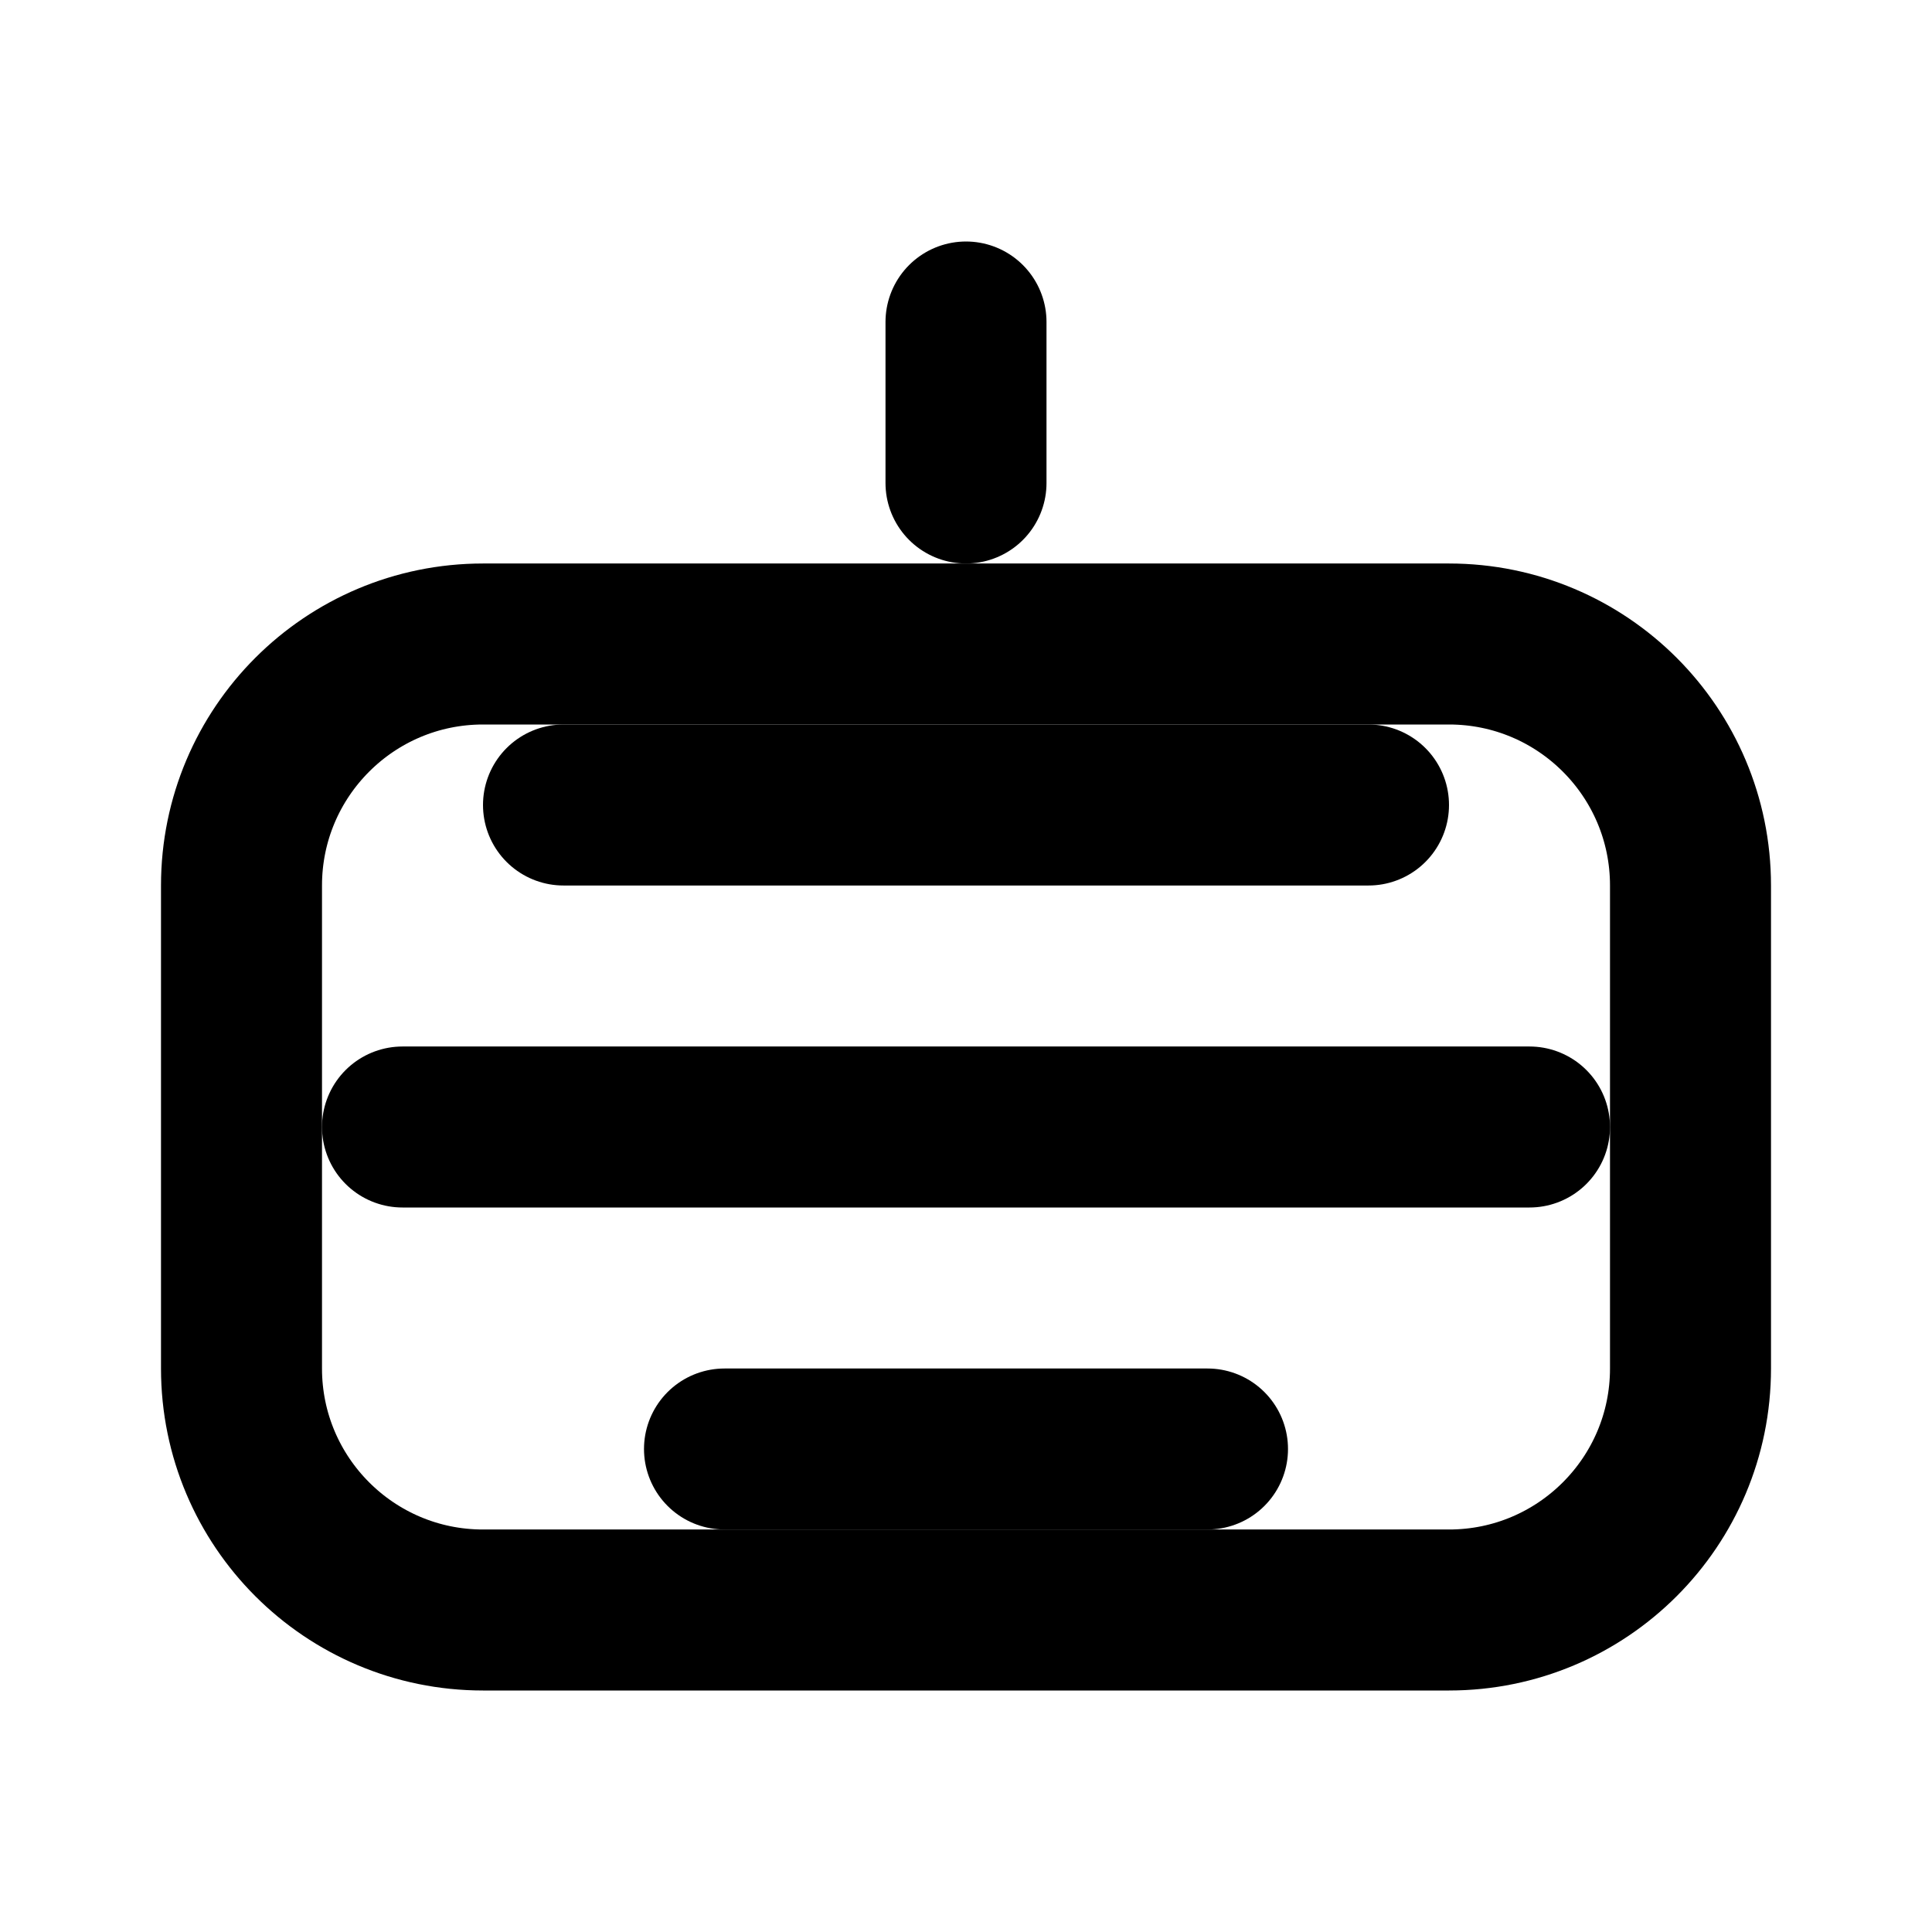
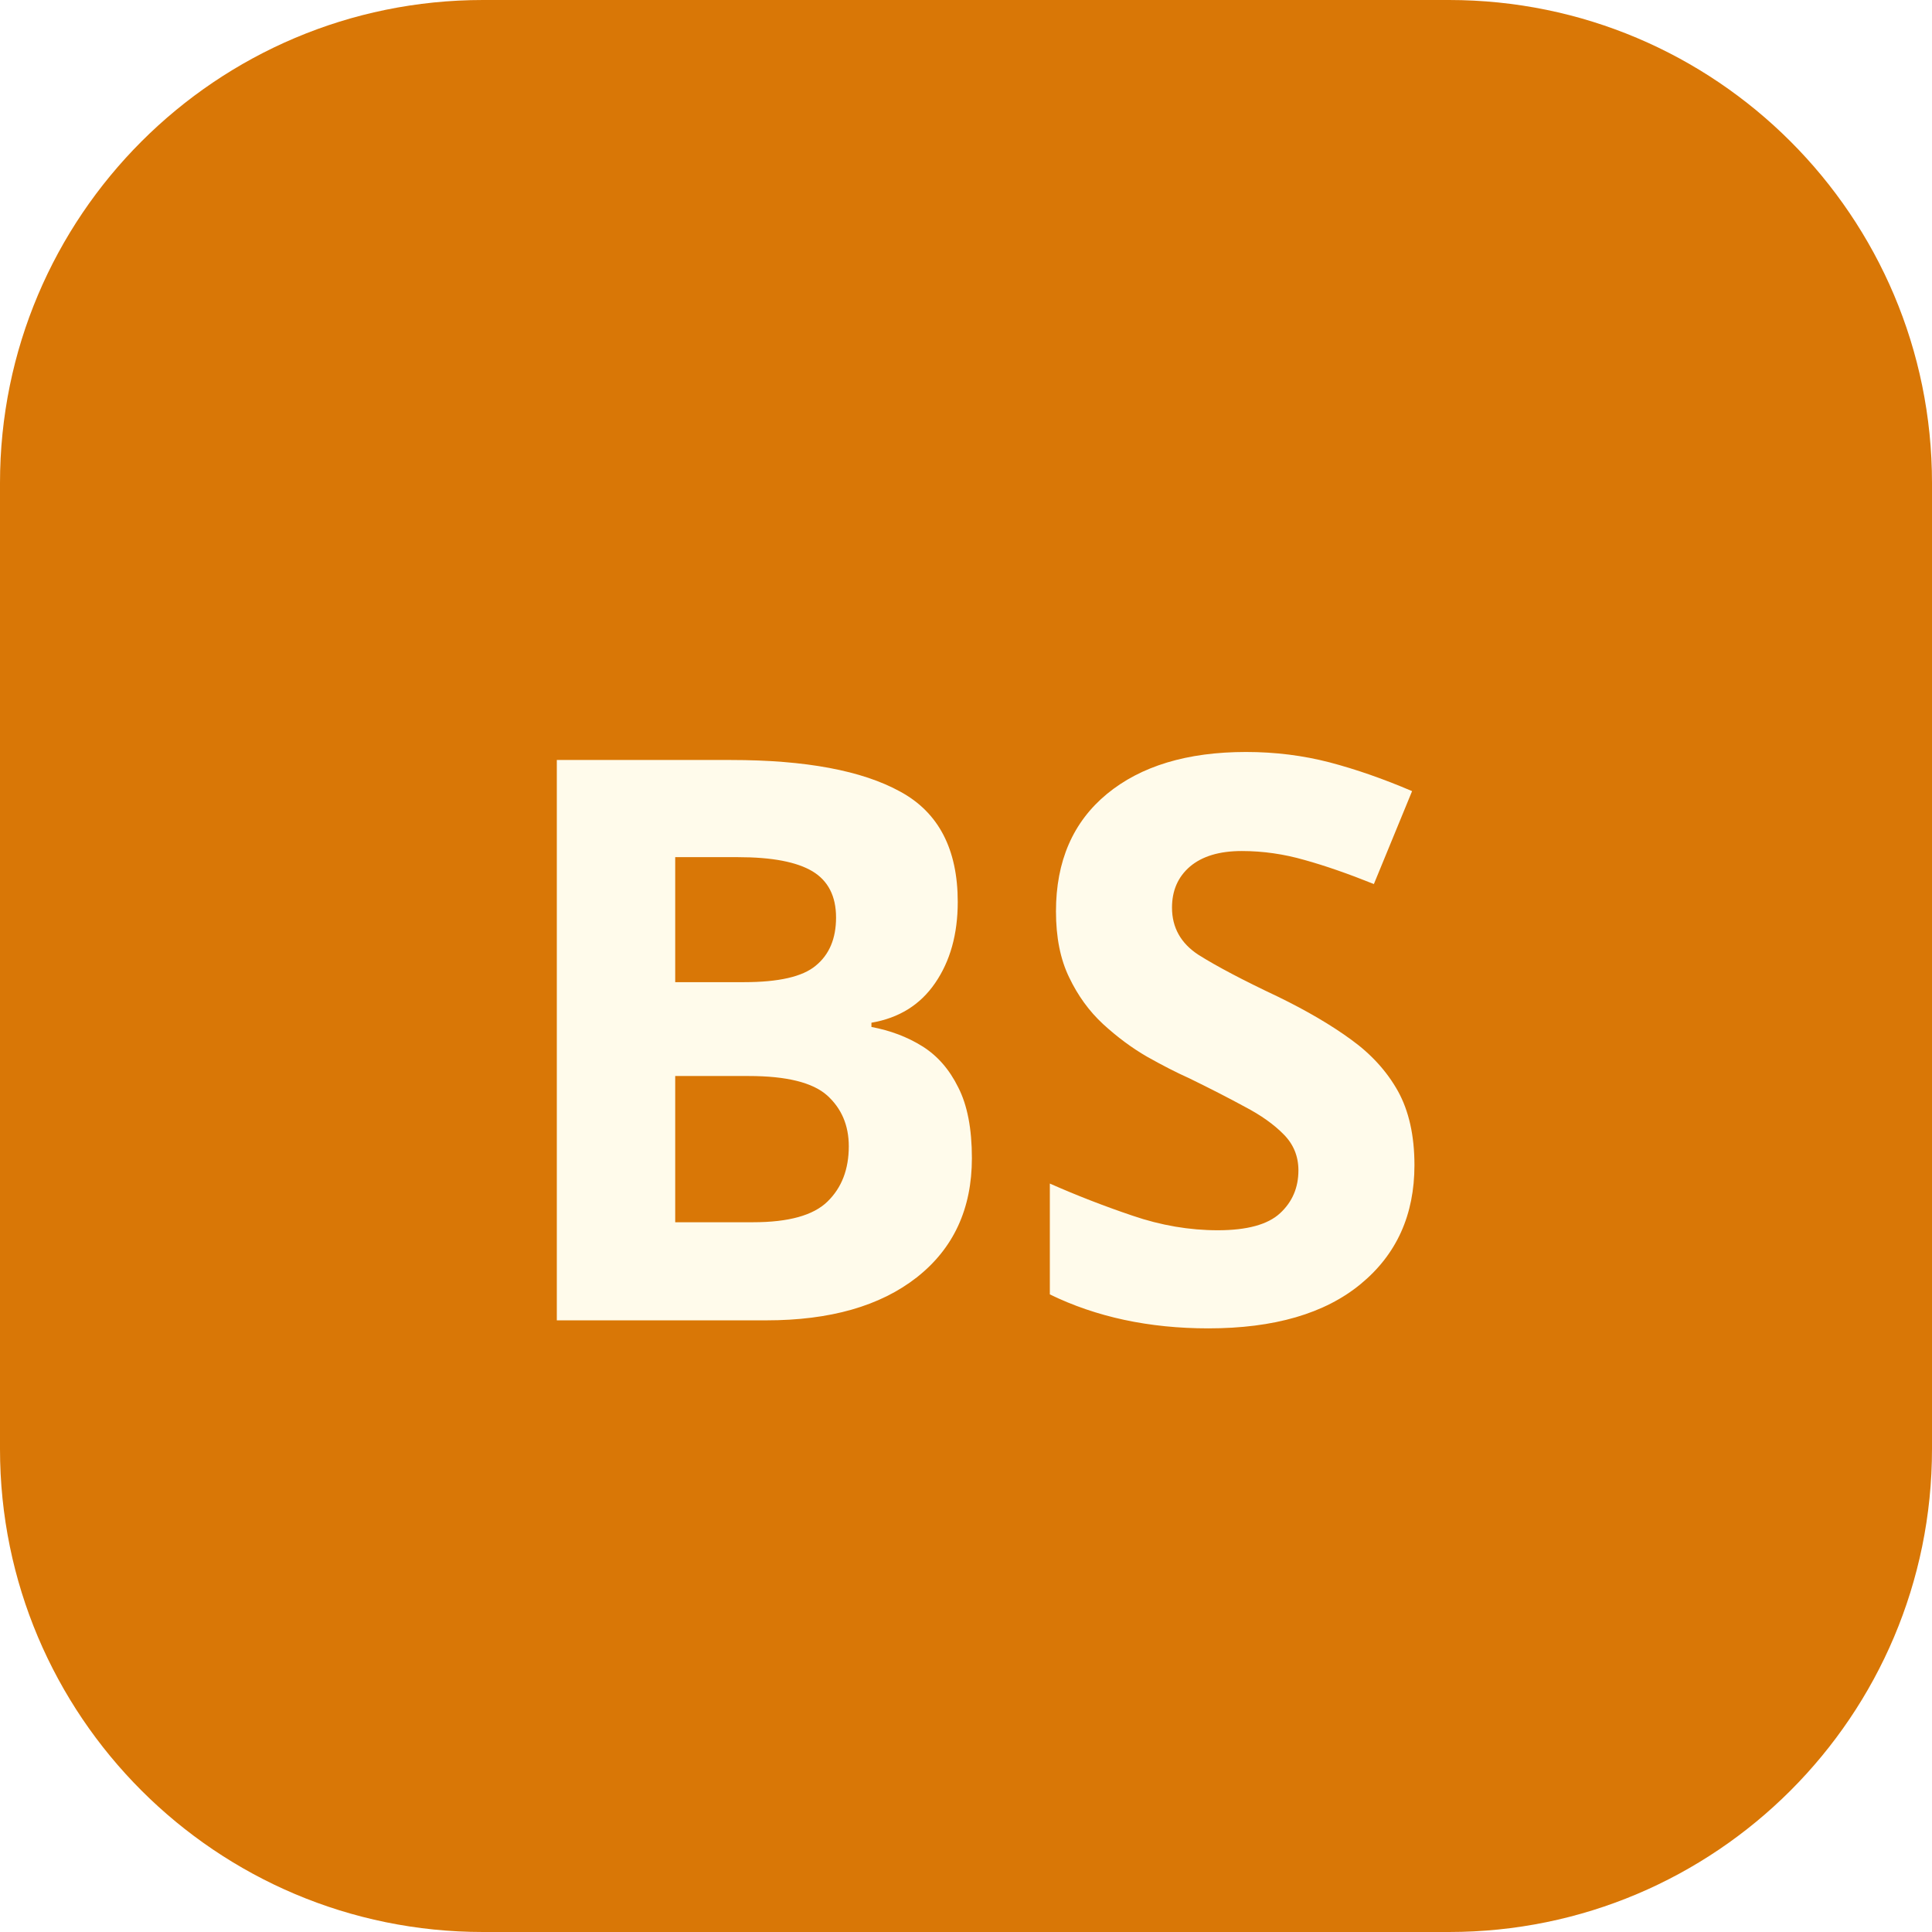
- <svg xmlns="http://www.w3.org/2000/svg" viewBox="0 0 24 24" fill="none" stroke="currentColor" stroke-width="2" stroke-linecap="round" stroke-linejoin="round">
-   <path d="M7 10h10" />
-   <path d="M5 14h14" />
-   <path d="M9 18h6" />
-   <path d="M12 4v2" />
-   <rect x="3" y="8" width="18" height="12" rx="3" />
+ <svg xmlns="http://www.w3.org/2000/svg" width="64" height="64" viewBox="0 0 64 64" fill="none">
+   <rect width="64" height="64" rx="16" fill="#D97706" />
+   <text x="50%" y="54%" dominant-baseline="middle" text-anchor="middle" font-family="Outfit, system-ui, sans-serif" font-weight="700" font-size="26" fill="#FFFBEB">BS</text>
</svg>
